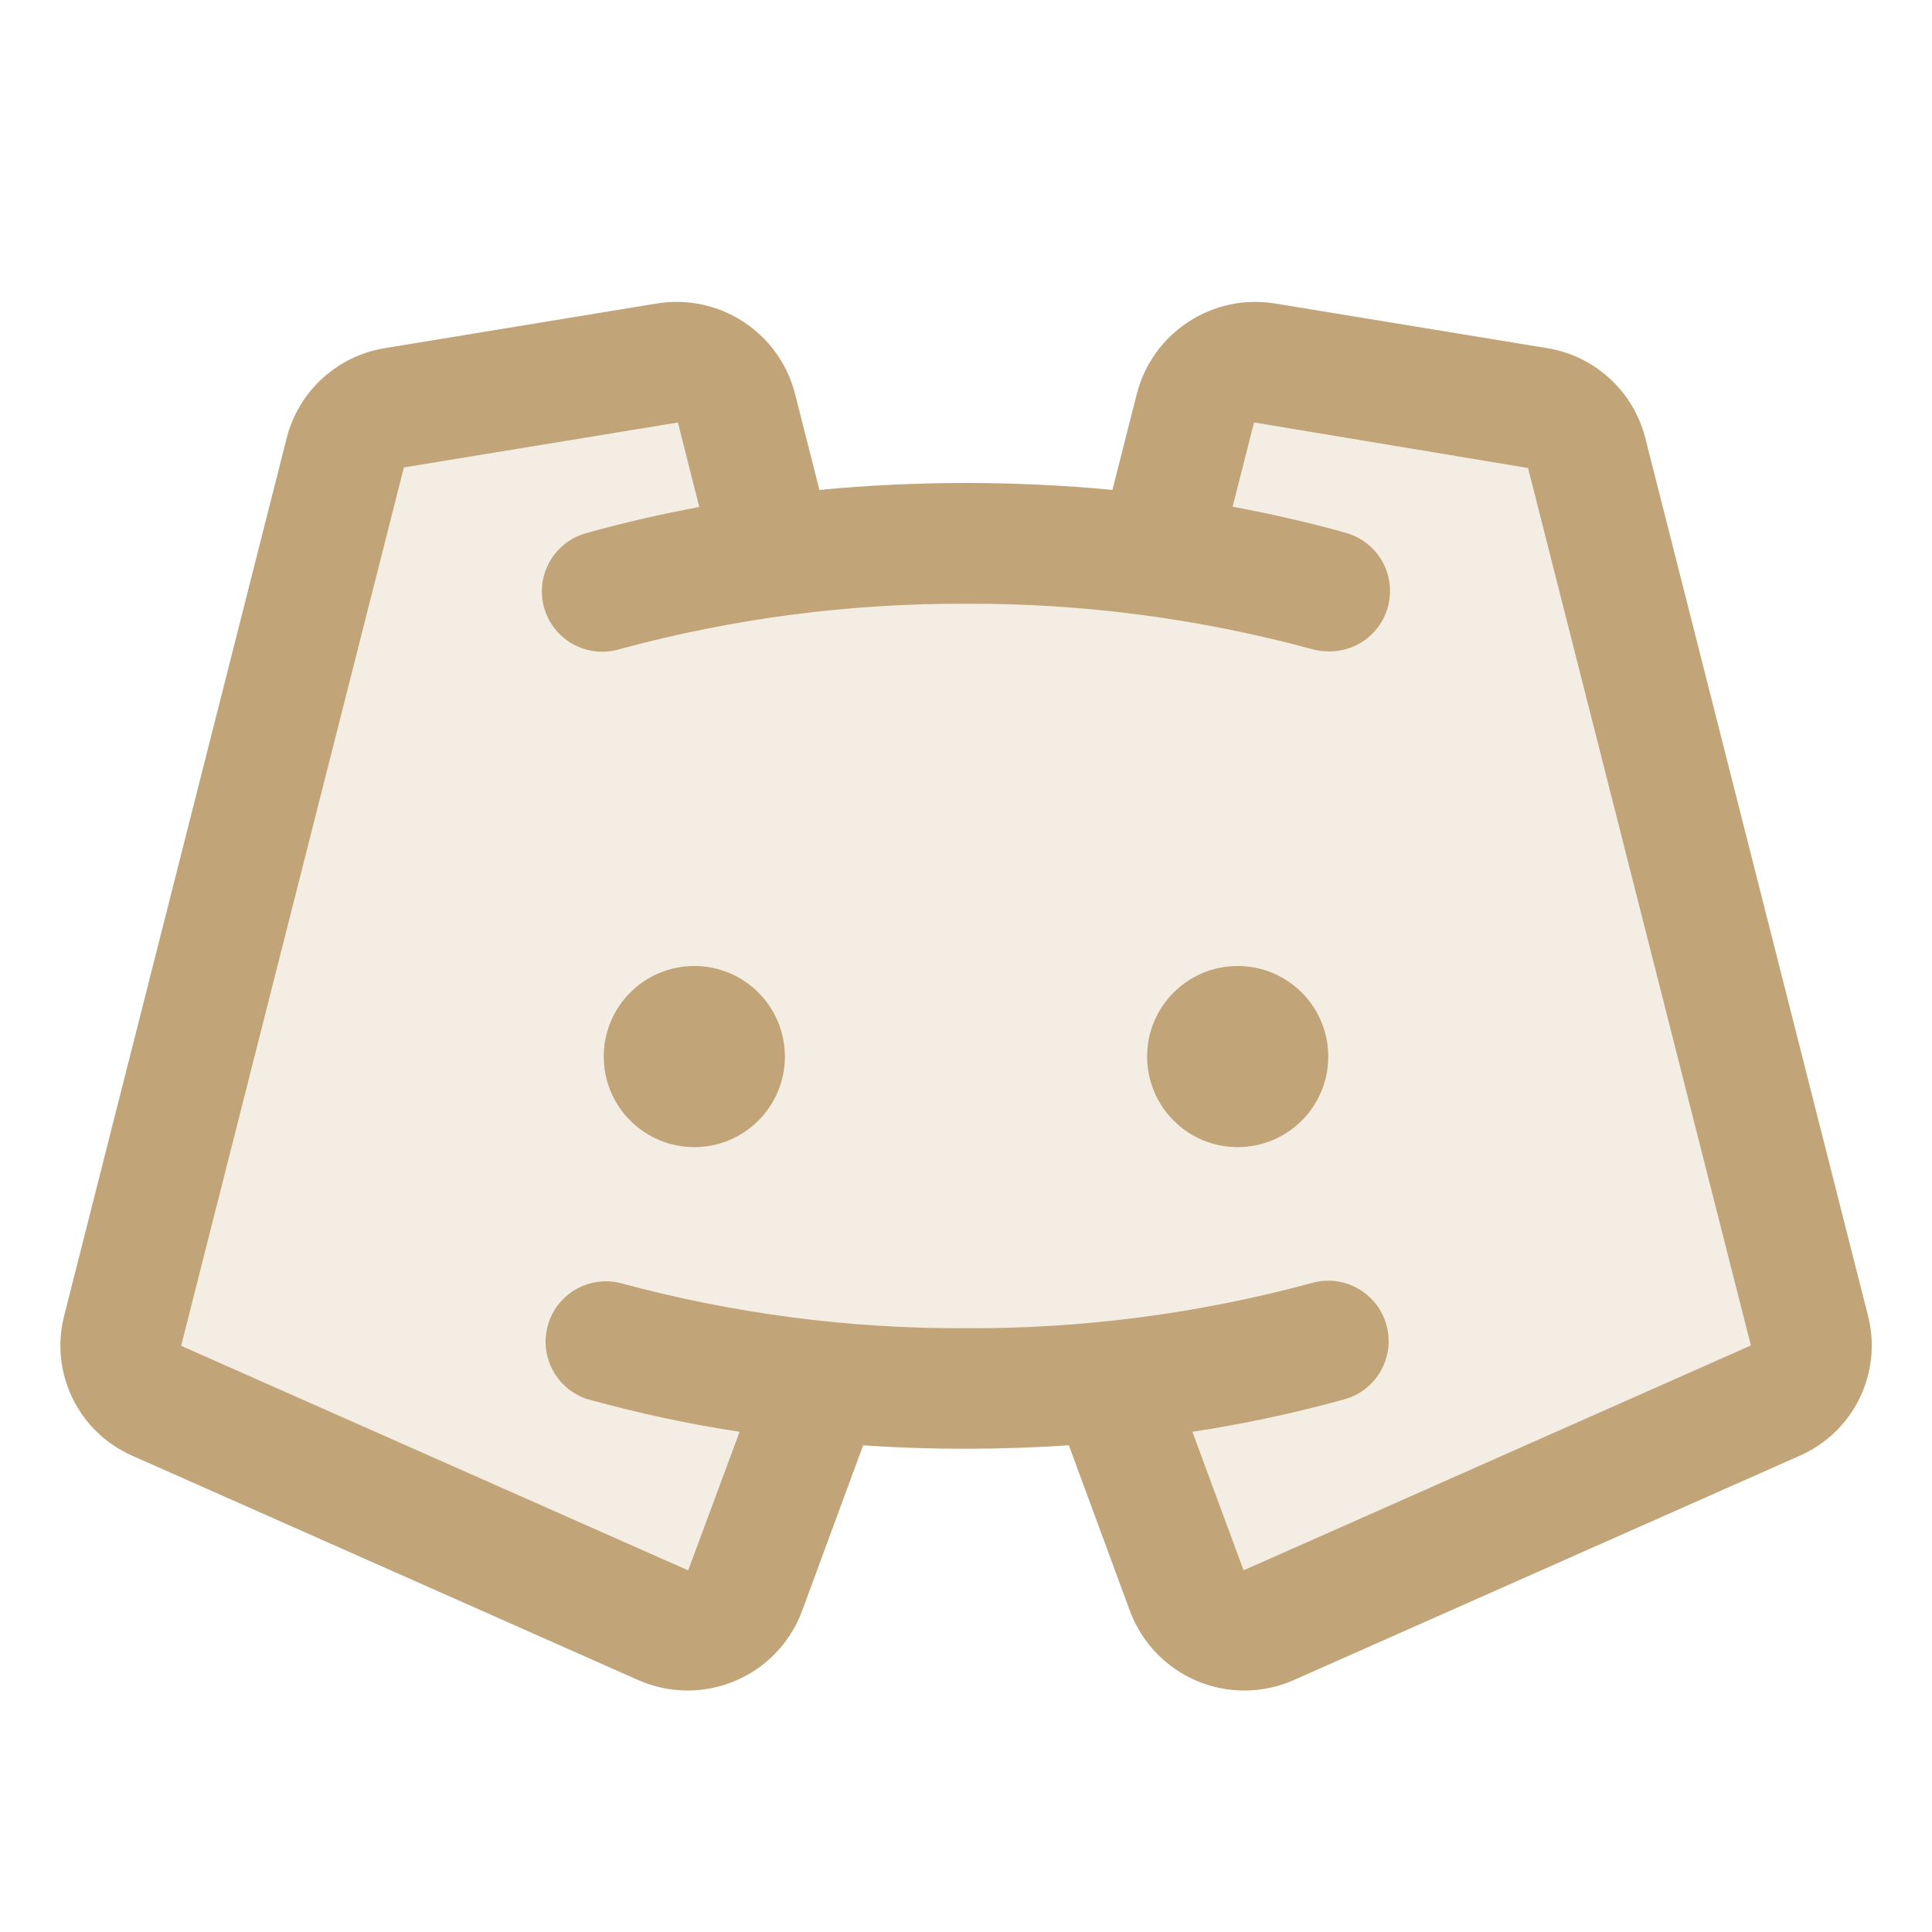
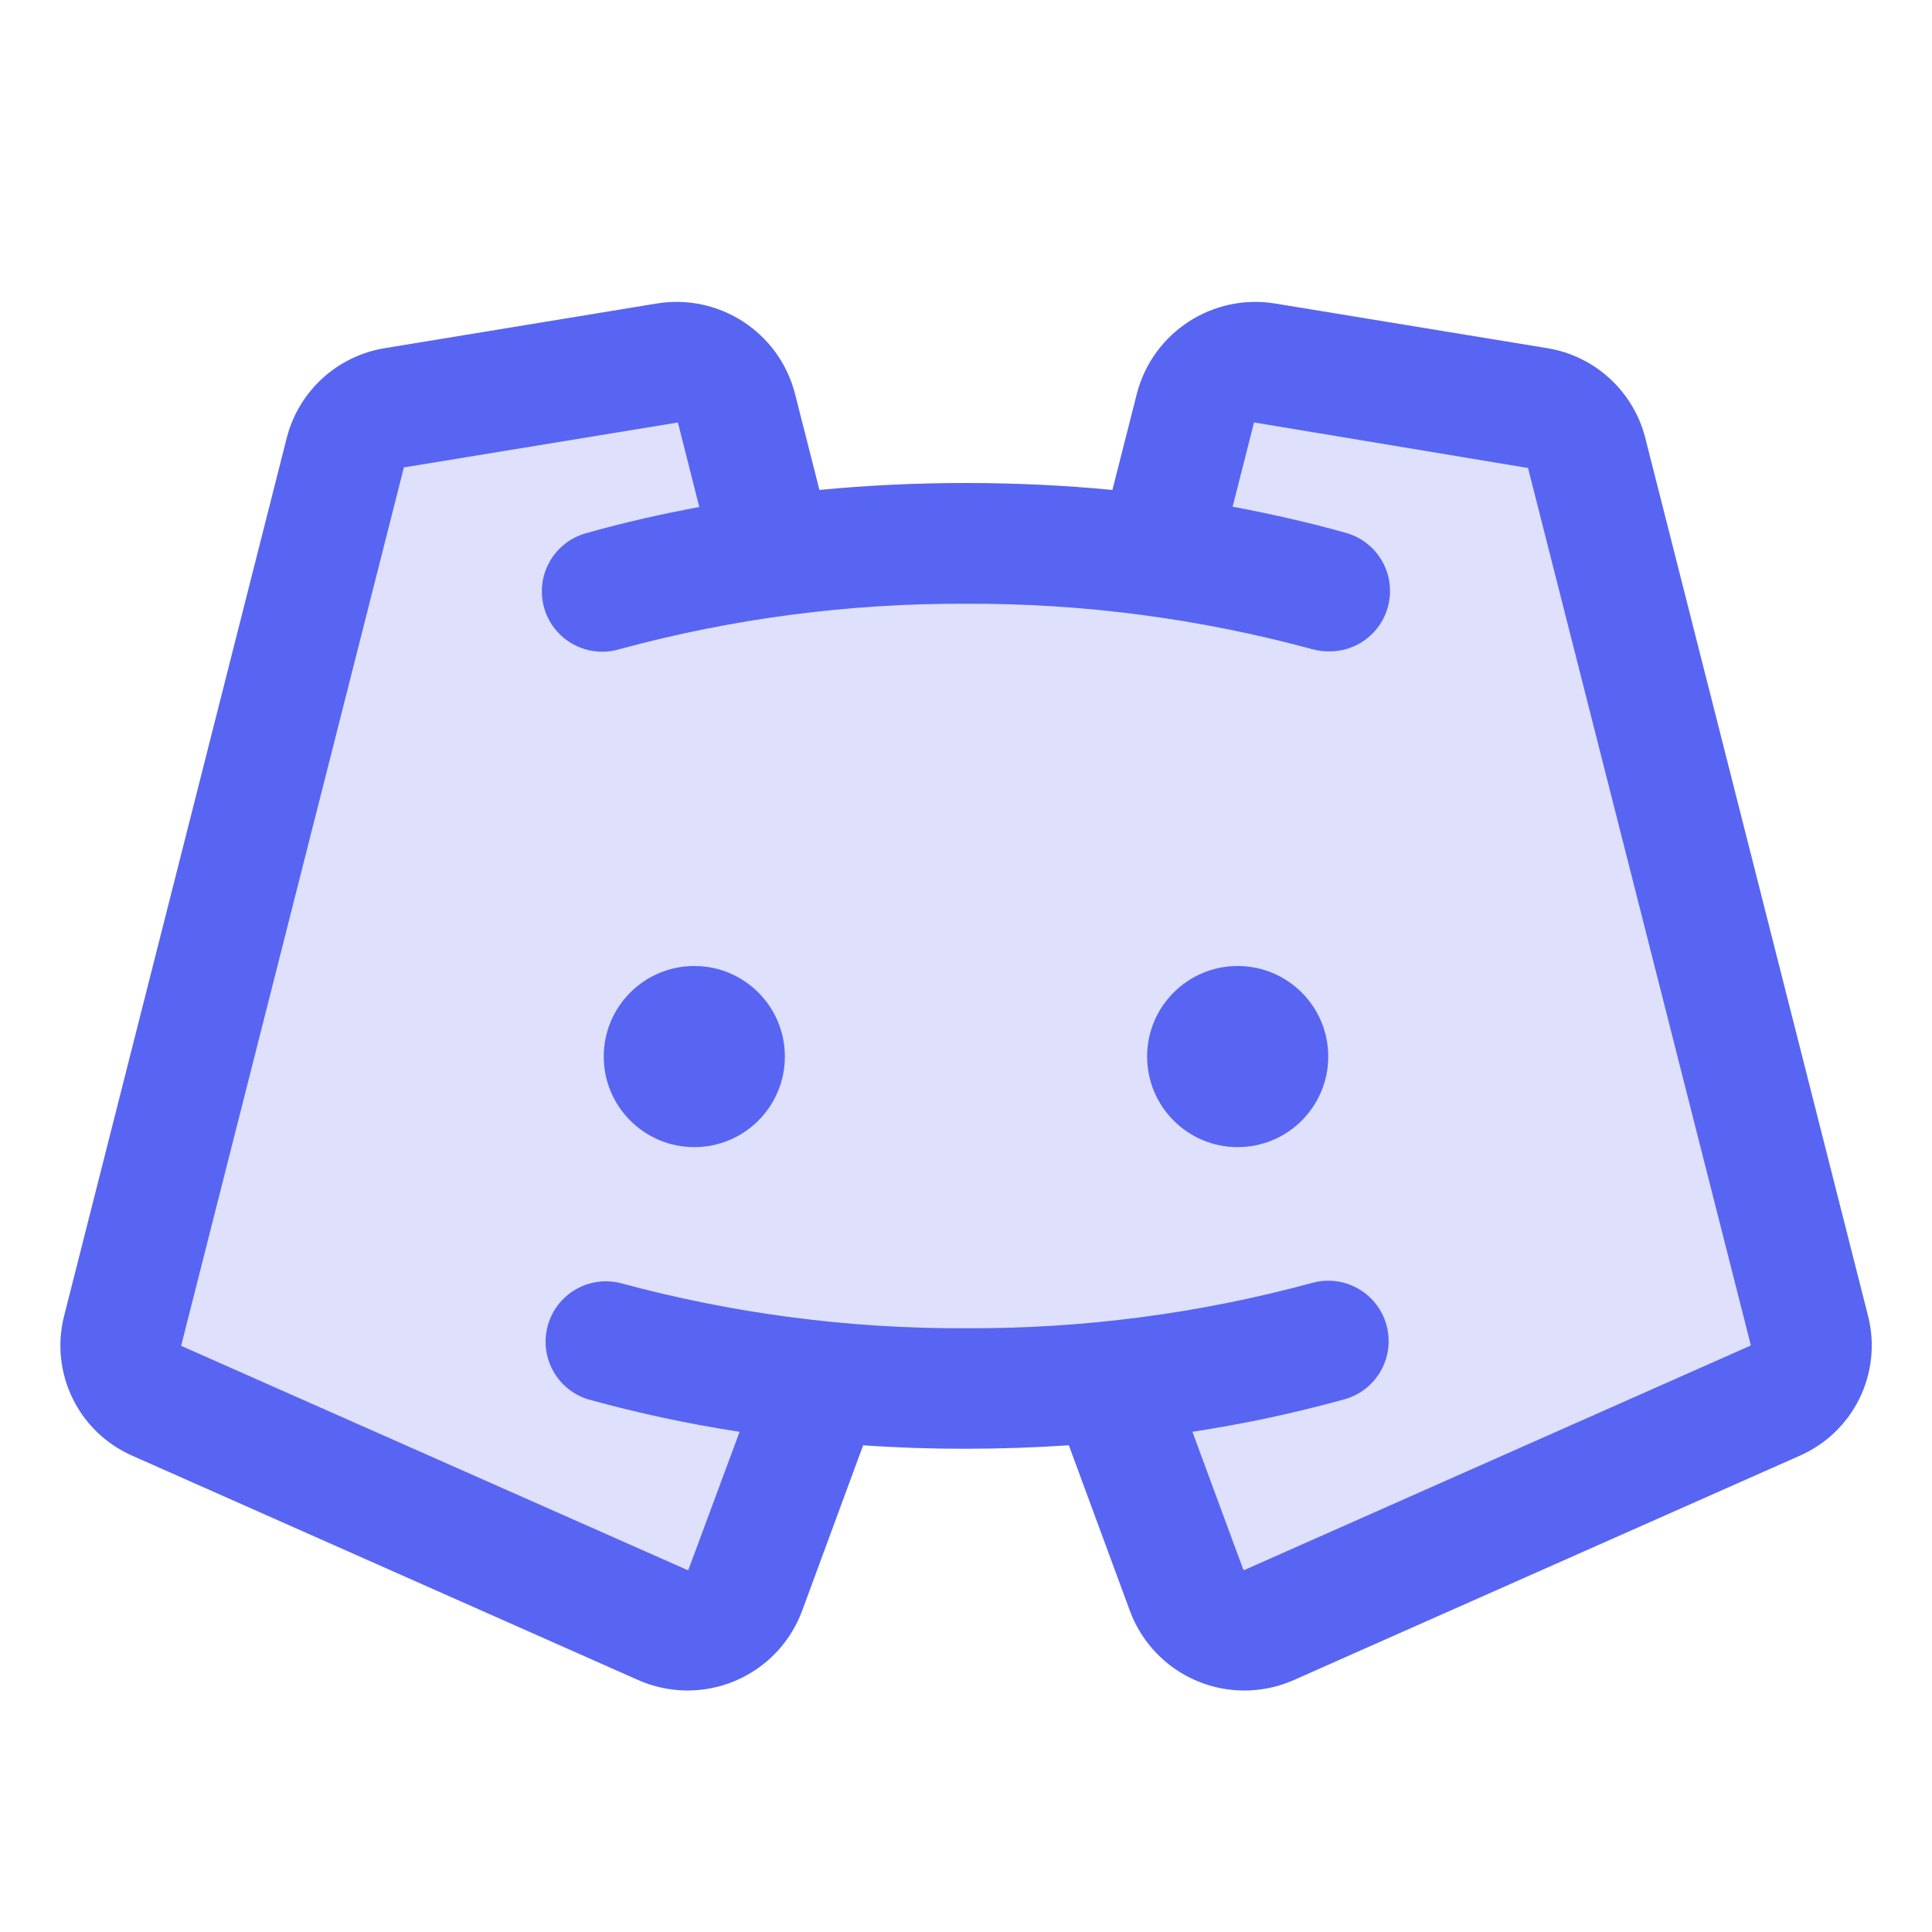
- <svg xmlns="http://www.w3.org/2000/svg" viewBox="0 0 256 256" fill="#C1A478">
+ <svg xmlns="http://www.w3.org/2000/svg" viewBox="0 0 256 256" fill="#5865F2">
  <path d="M235.21,185.59l-67,29.7a8.15,8.15,0,0,1-11-4.56L147,183.06a190.5,190.5,0,0,1-19,.94,190.5,190.5,0,0,1-19-.94L98.75,210.73a8.15,8.15,0,0,1-11,4.56l-67-29.7a8,8,0,0,1-4.55-9.24L45.77,60A8.08,8.08,0,0,1,52.31,54l36.06-5.92a8.1,8.1,0,0,1,9.21,6l5,19.63a192.32,192.32,0,0,1,50.88,0l5-19.63a8.1,8.1,0,0,1,9.21-6L203.69,54A8.08,8.08,0,0,1,210.23,60l29.53,116.37A8,8,0,0,1,235.21,185.59Z" opacity="0.2" />
  <path d="M104,140a12,12,0,1,1-12-12A12,12,0,0,1,104,140Zm60-12a12,12,0,1,0,12,12A12,12,0,0,0,164,128Zm74.45,64.9-67,29.71a16.17,16.17,0,0,1-21.71-9.1l-8.11-22q-6.72.45-13.63.46t-13.63-.46l-8.11,22a16.18,16.18,0,0,1-21.71,9.1l-67-29.71a15.94,15.94,0,0,1-9.06-18.51L38,58A16.08,16.08,0,0,1,51,46.13l36.06-5.92a16.21,16.21,0,0,1,18.26,11.88l3.26,12.83Q118.11,64,128,64t19.4.92l3.26-12.83a16.22,16.22,0,0,1,18.26-11.88L205,46.13A16.08,16.08,0,0,1,218,58l29.53,116.38A15.94,15.94,0,0,1,238.45,192.9ZM232,178.28,202.47,62s0,0-.08,0L166.33,56a.17.17,0,0,0-.17,0l-2.83,11.14c5,.94,10,2.06,14.83,3.42A8,8,0,0,1,176,86.31a8.09,8.09,0,0,1-2.16-.3A172.25,172.25,0,0,0,128,80a172.25,172.25,0,0,0-45.84,6,8,8,0,1,1-4.32-15.4c4.82-1.36,9.78-2.48,14.82-3.42L89.83,56a.21.21,0,0,0-.12,0h0L53.61,61.92a.24.24,0,0,0-.09,0L24,178.33,91,208a.21.21,0,0,0,.22,0L98,189.72a173.2,173.2,0,0,1-20.14-4.32A8,8,0,0,1,82.16,170,171.85,171.85,0,0,0,128,176a171.85,171.85,0,0,0,45.84-6,8,8,0,0,1,4.32,15.41A173.2,173.2,0,0,1,158,189.72L164.75,208a.22.22,0,0,0,.21,0Z" />
</svg>
